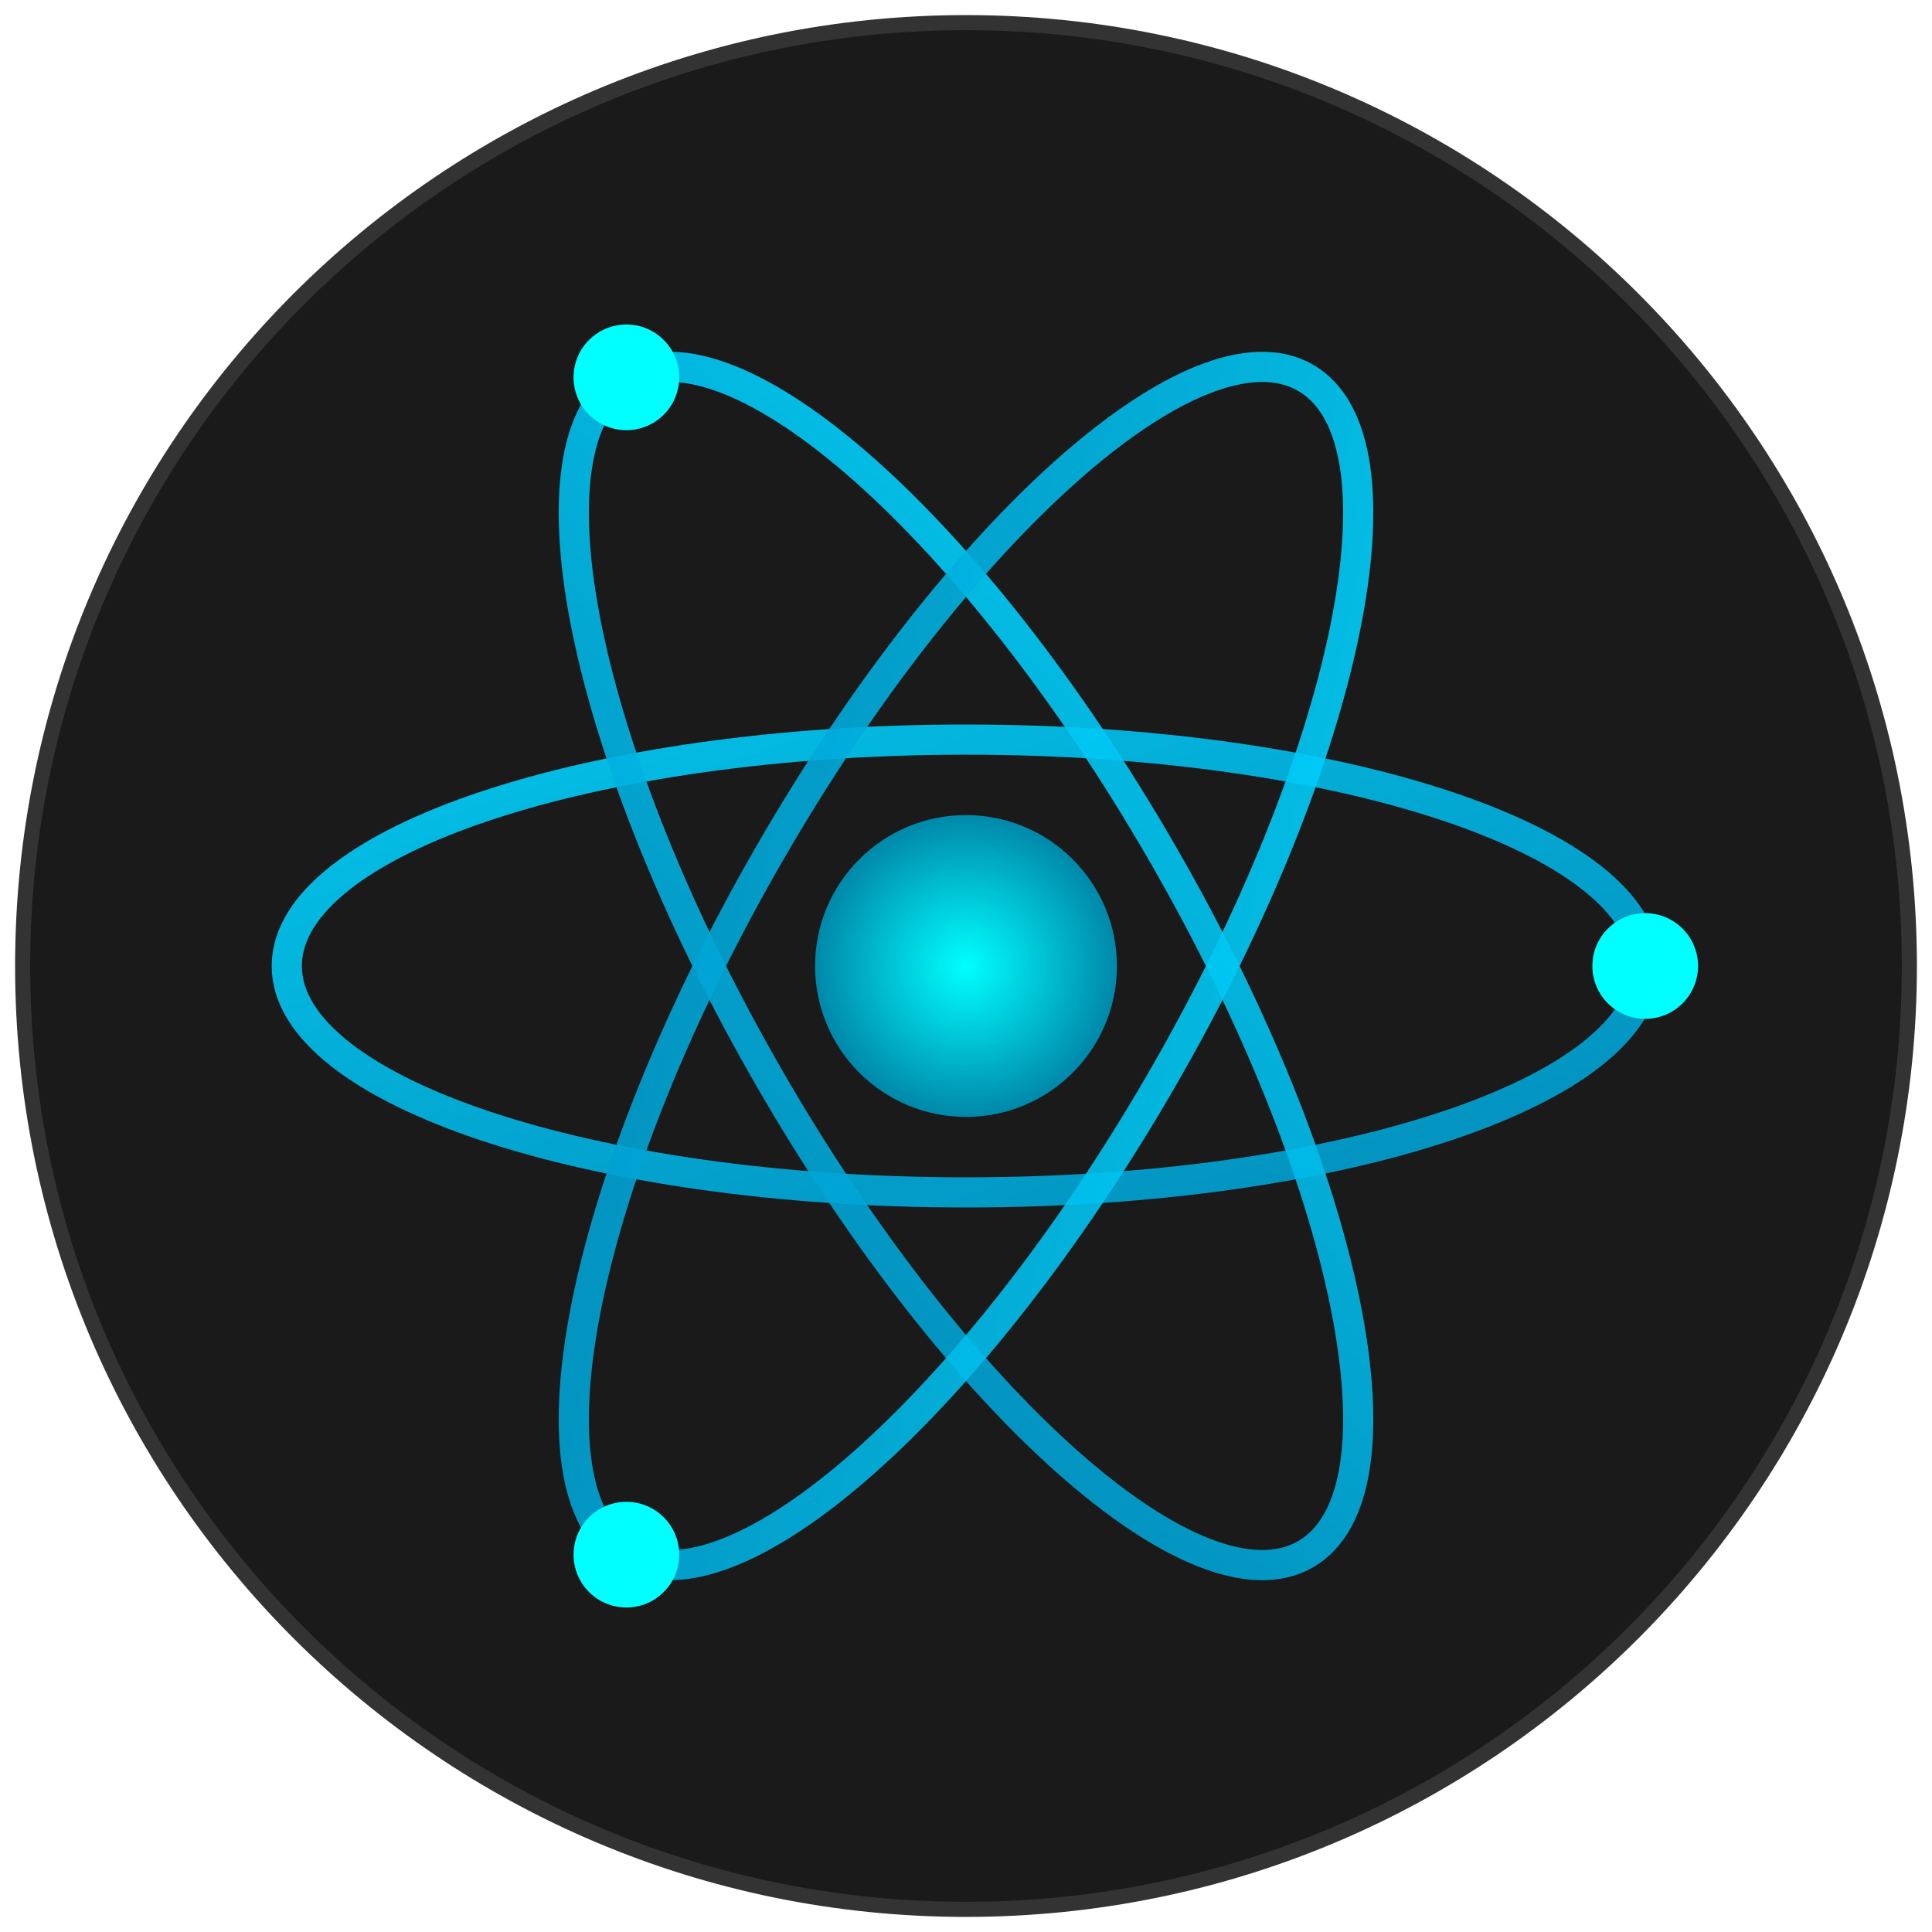
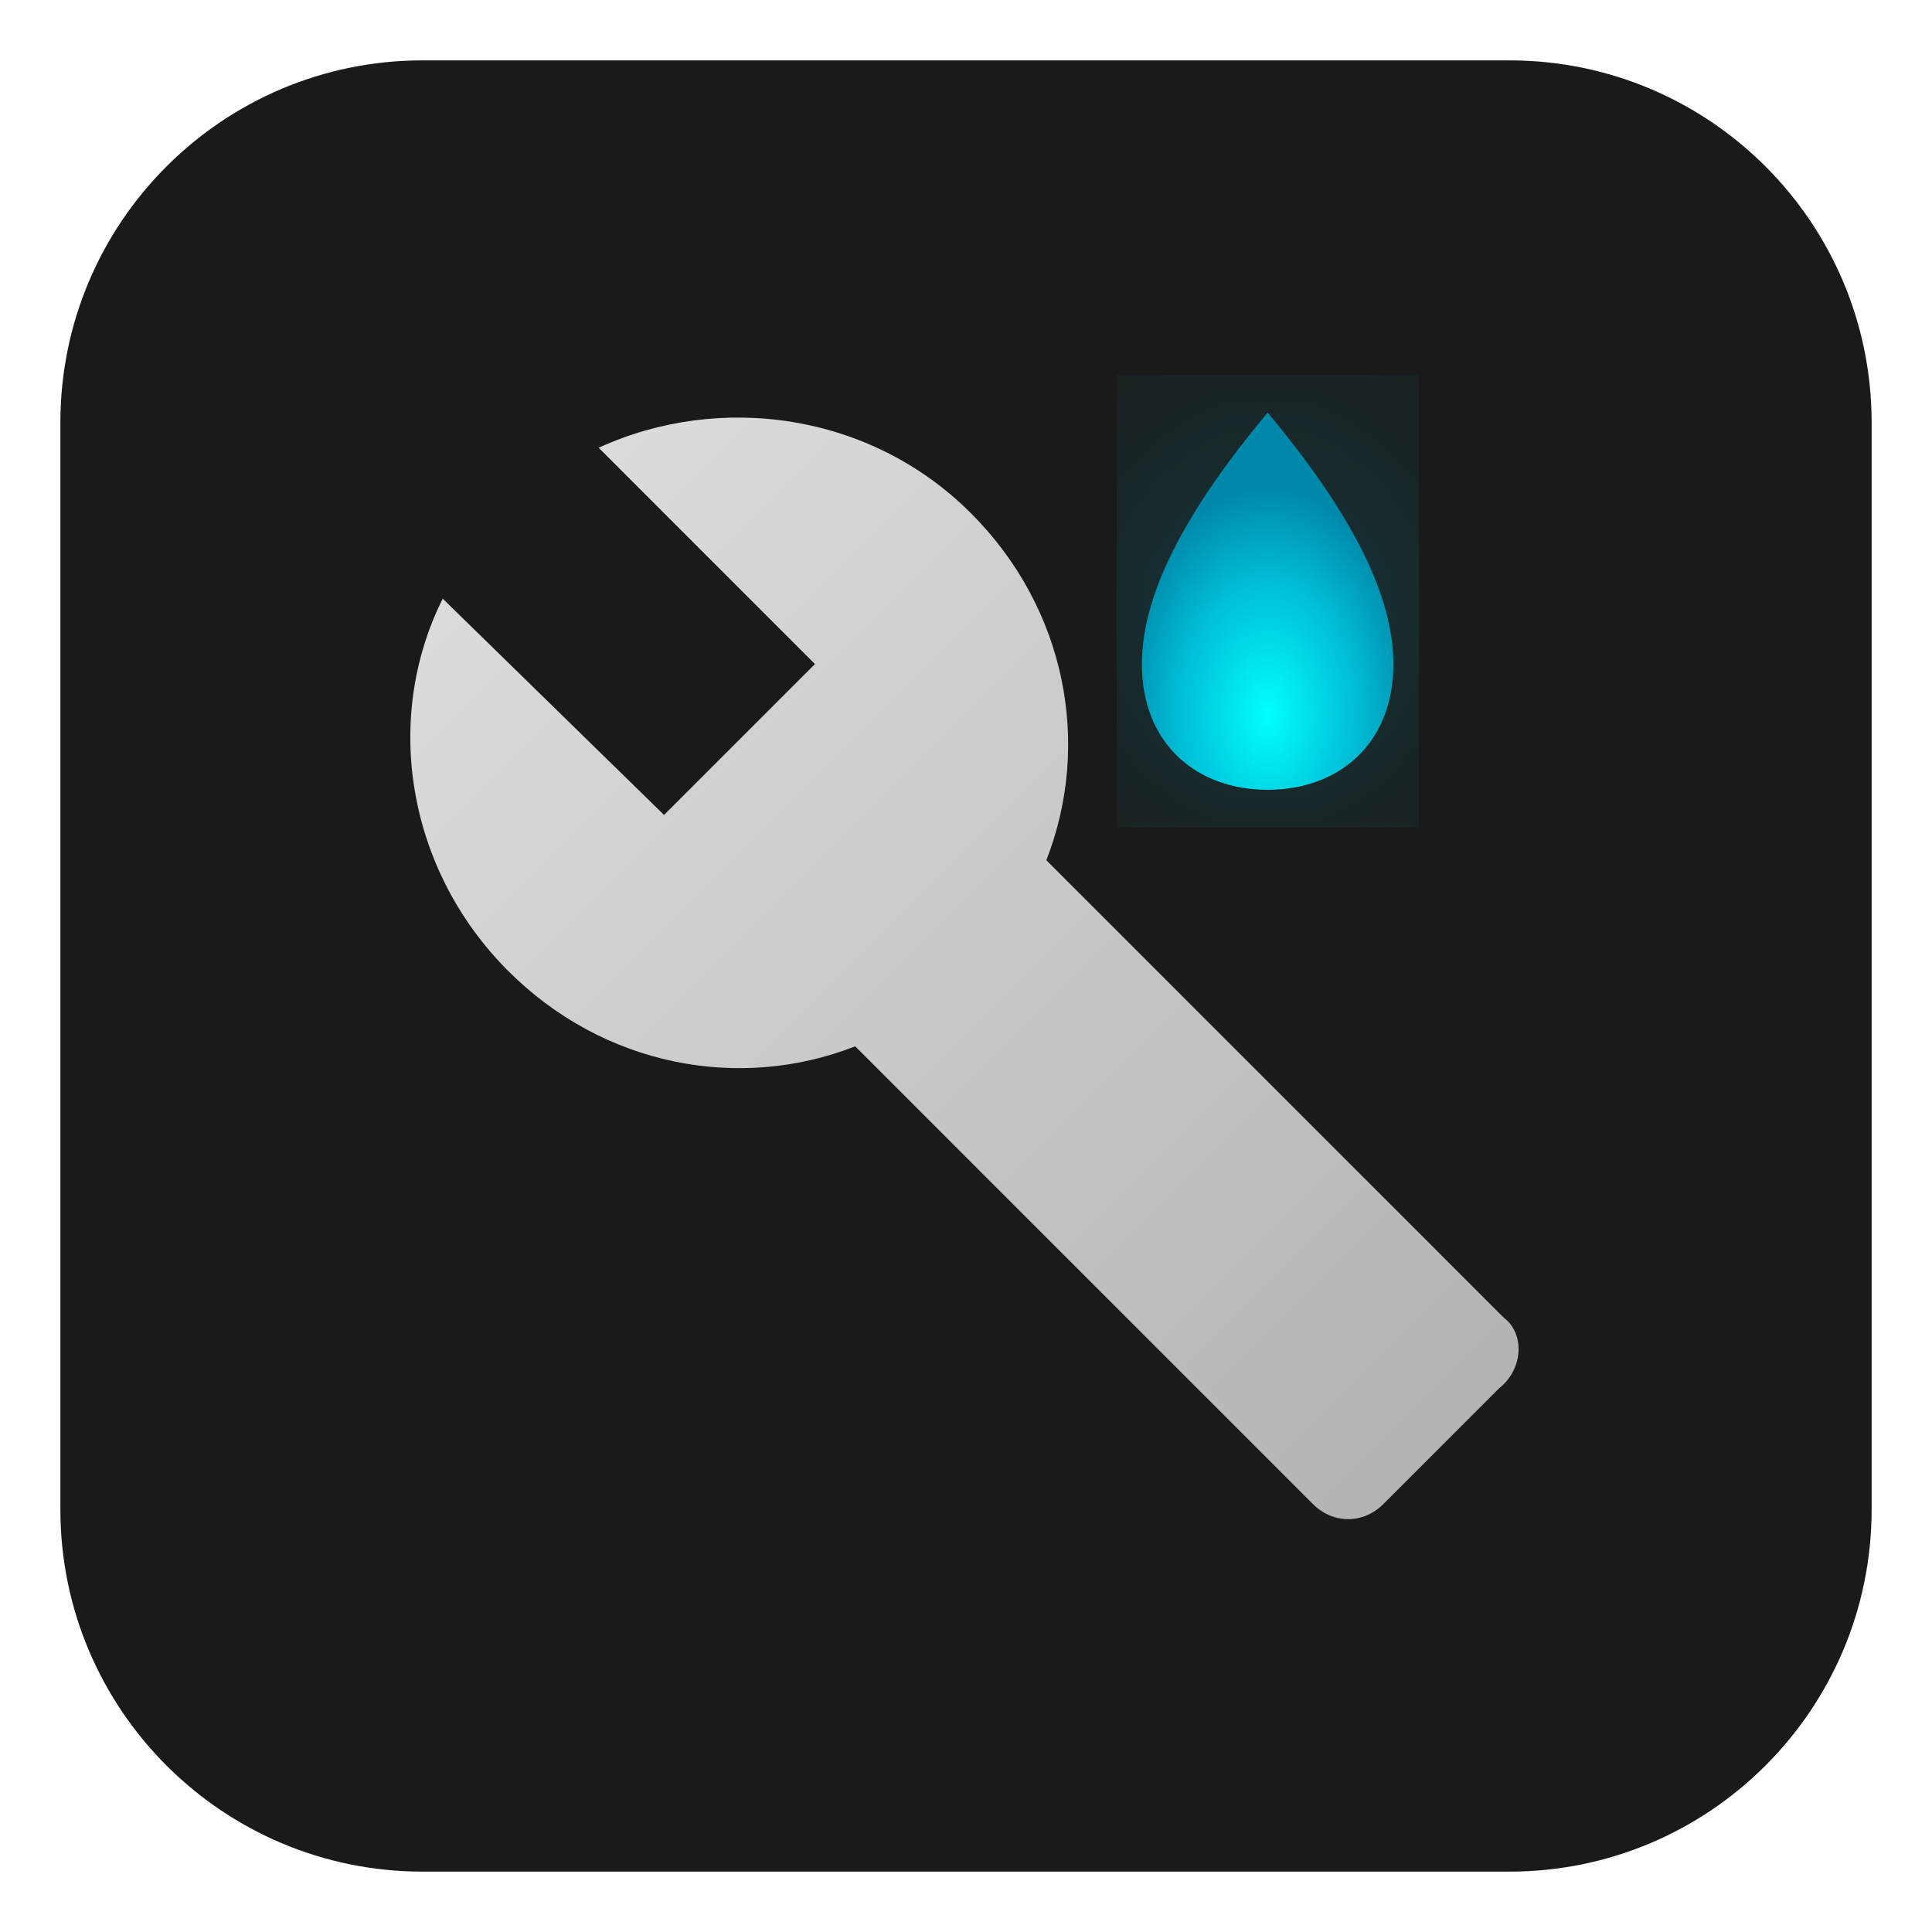
<svg xmlns="http://www.w3.org/2000/svg" viewBox="0 0 512 512">
  <defs>
-     <linearGradient id="orbitGradient" x1="0%" y1="0%" x2="100%" y2="100%">
-       <stop offset="0%" style="stop-color:#00d4ff;stop-opacity:1" />
-       <stop offset="100%" style="stop-color:#0099cc;stop-opacity:1" />
+     <linearGradient id="wrenchGradient" x1="0%" y1="0%" x2="100%" y2="100%">
+       <stop offset="0%" style="stop-color:#e0e0e0;stop-opacity:1" />
+       <stop offset="100%" style="stop-color:#b0b0b0;stop-opacity:1" />
    </linearGradient>
-     <radialGradient id="nucleusGradient" cx="50%" cy="50%" r="50%">
+     <radialGradient id="flameGradient" cx="50%" cy="80%" r="60%">
      <stop offset="0%" style="stop-color:#00ffff;stop-opacity:1" />
+       <stop offset="60%" style="stop-color:#00bcd4;stop-opacity:1" />
      <stop offset="100%" style="stop-color:#0088aa;stop-opacity:1" />
    </radialGradient>
+     <filter id="glow">
+       <feGaussianBlur stdDeviation="6" result="coloredBlur" />
+       <feMerge>
+         <feMergeNode in="coloredBlur" />
+         <feMergeNode in="SourceGraphic" />
+       </feMerge>
+     </filter>
  </defs>
-   <circle cx="256" cy="256" r="250" fill="#1a1a1a" stroke="#333" stroke-width="4" />
-   <ellipse cx="256" cy="256" rx="180" ry="60" fill="none" stroke="url(#orbitGradient)" stroke-width="8" opacity="0.9" />
-   <ellipse cx="256" cy="256" rx="180" ry="60" fill="none" stroke="url(#orbitGradient)" stroke-width="8" opacity="0.9" transform="rotate(60 256 256)" />
-   <ellipse cx="256" cy="256" rx="180" ry="60" fill="none" stroke="url(#orbitGradient)" stroke-width="8" opacity="0.9" transform="rotate(120 256 256)" />
-   <circle cx="256" cy="256" r="40" fill="url(#nucleusGradient)" />
-   <circle cx="436" cy="256" r="14" fill="#00ffff" />
-   <circle cx="166" cy="100" r="14" fill="#00ffff" />
-   <circle cx="166" cy="412" r="14" fill="#00ffff" />
+   <rect x="16" y="16" width="480" height="480" rx="96" ry="96" fill="#1a1a1a" />
+   <g transform="translate(96, 96) scale(13.33)" fill="url(#wrenchGradient)">
+     <path d="M22.7 19l-9.1-9.1c.9-2.3.4-5-1.5-6.9-2-2-5-2.4-7.4-1.3L9 6 6 9 1.6 4.7C.4 7.1.9 10.1 2.9 12.1c1.9 1.9 4.6 2.4 6.9 1.5l9.1 9.1c.4.4 1 .4 1.4 0l2.3-2.3c.5-.4.5-1.1.1-1.4z" />
+   </g>
+   <g transform="translate(96, 96) scale(13.33)" fill="url(#flameGradient)" filter="url(#glow)">
+     <path d="M18 1c-1.5 1.8-2.5 3.5-2.5 5 0 1.6 1.1 2.5 2.5 2.5s2.5-.9 2.5-2.5c0-1.5-1-3.2-2.5-5z" />
+   </g>
</svg>
